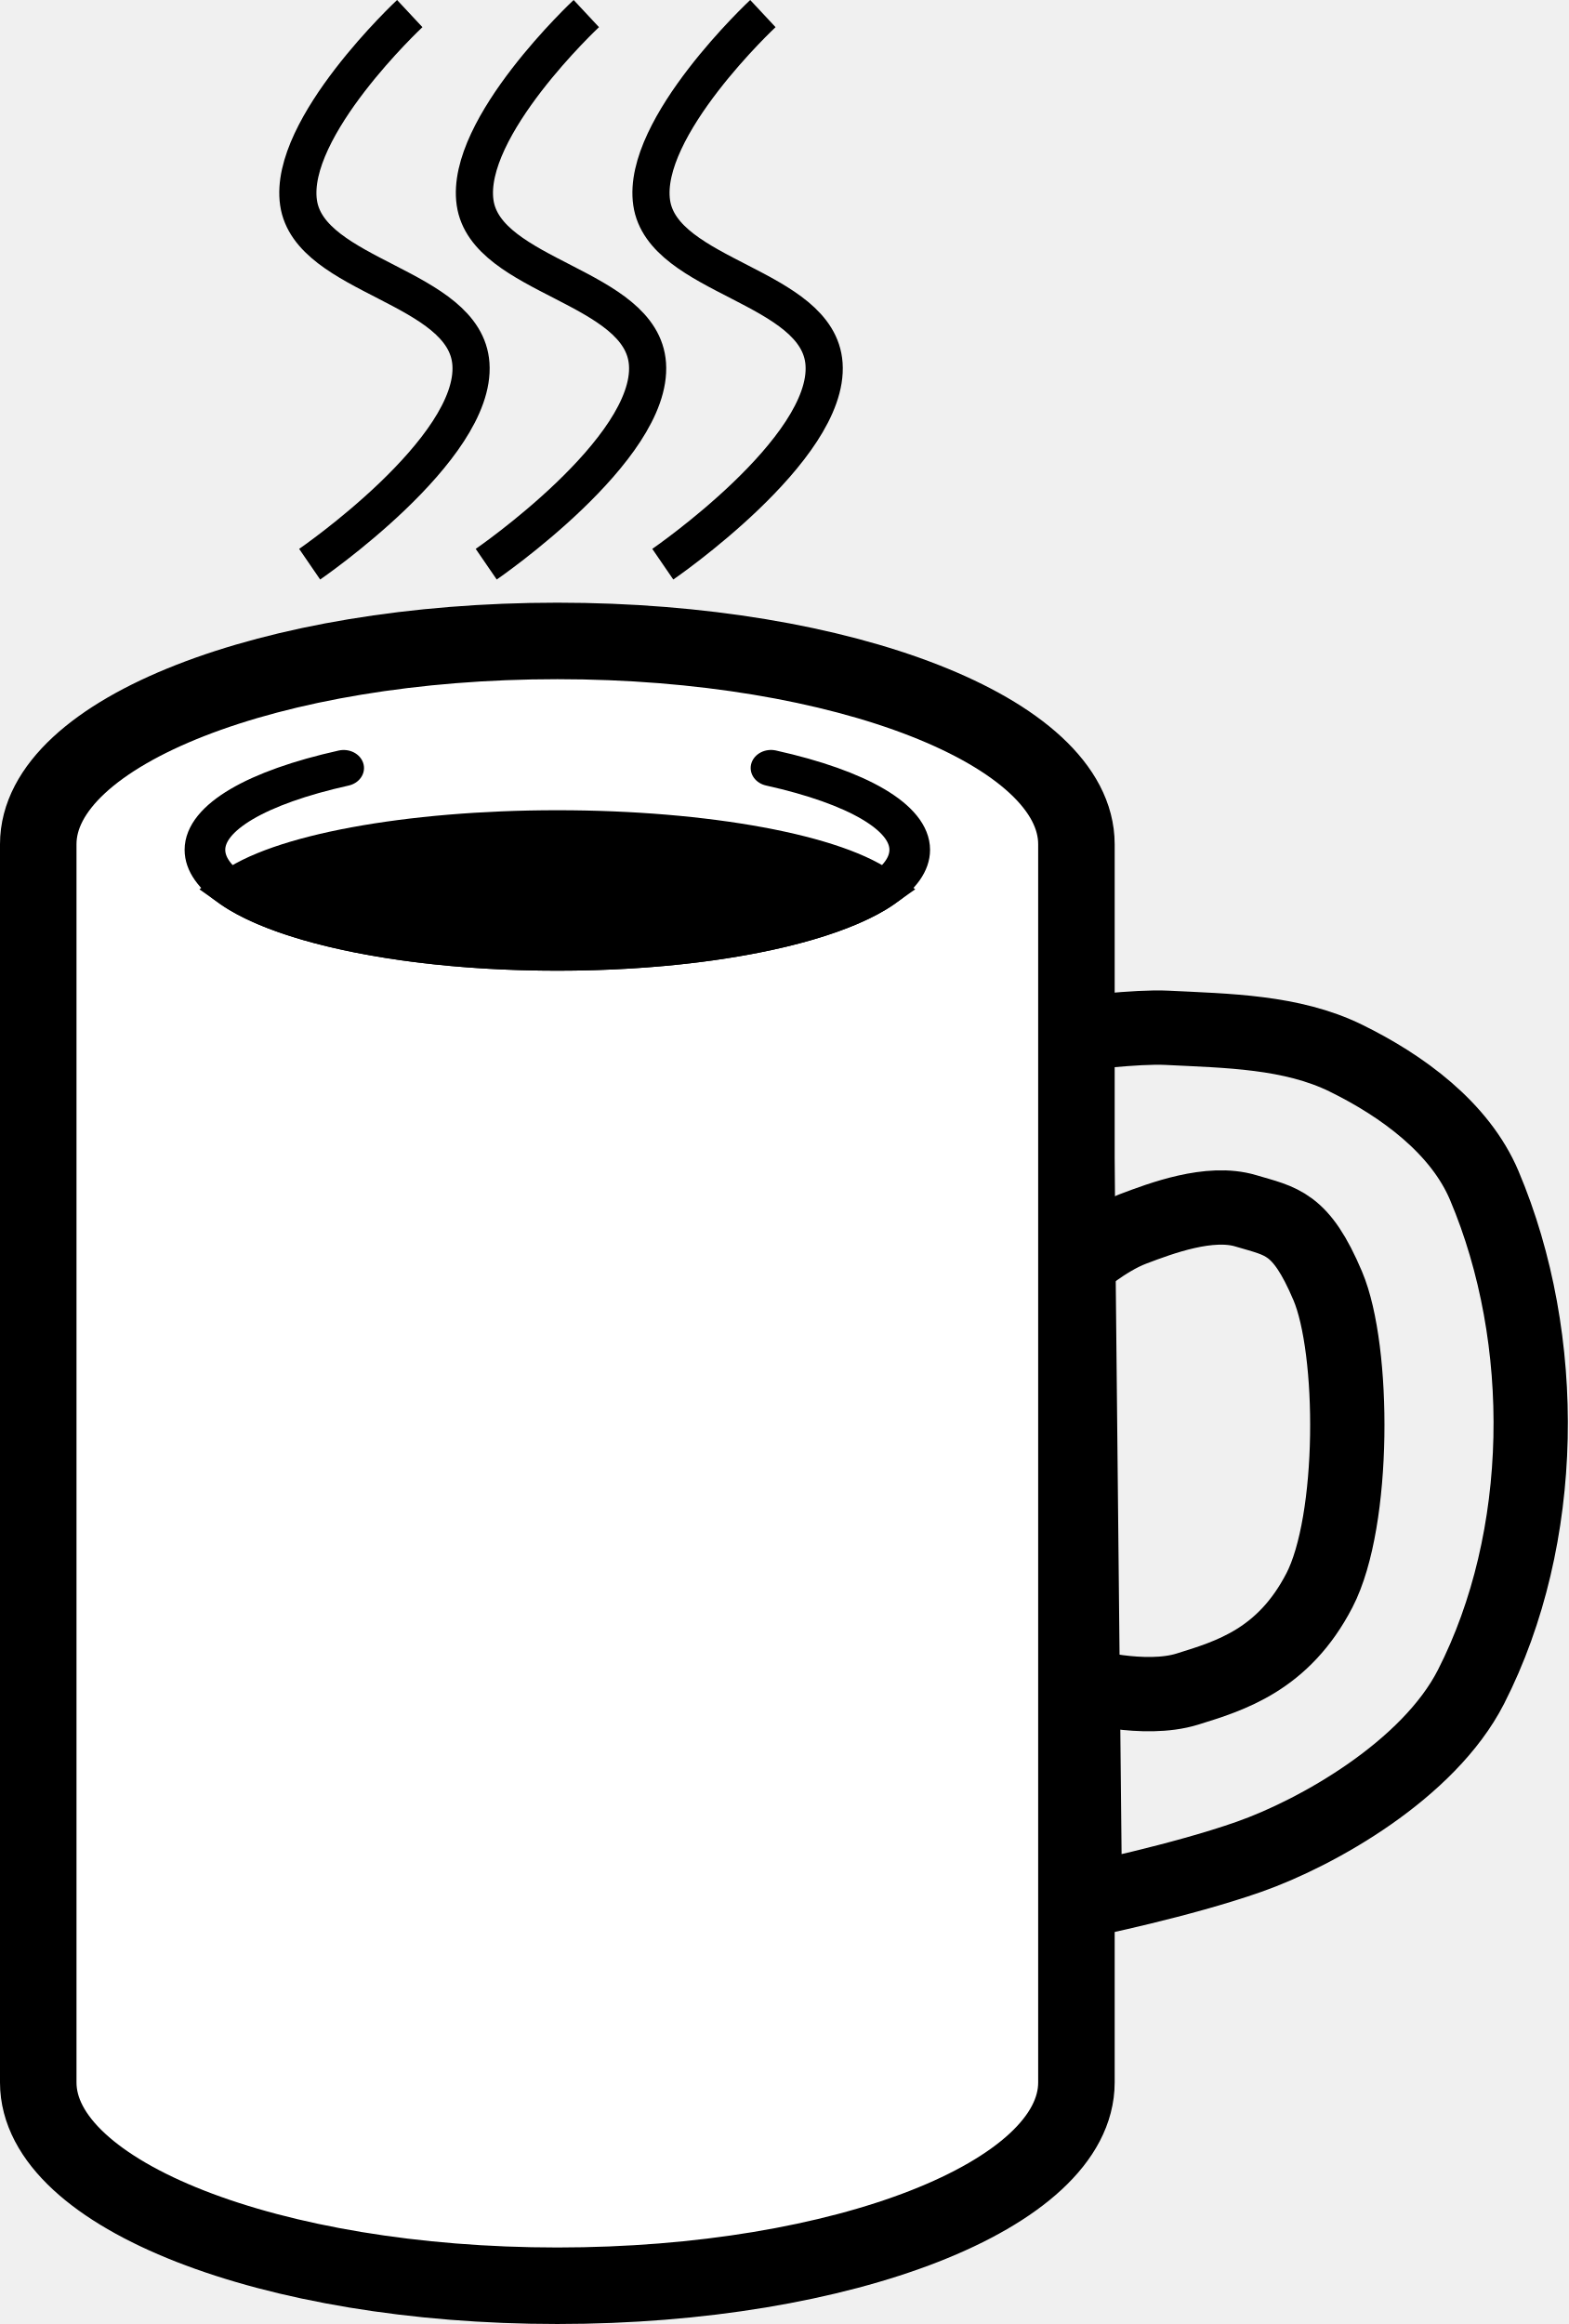
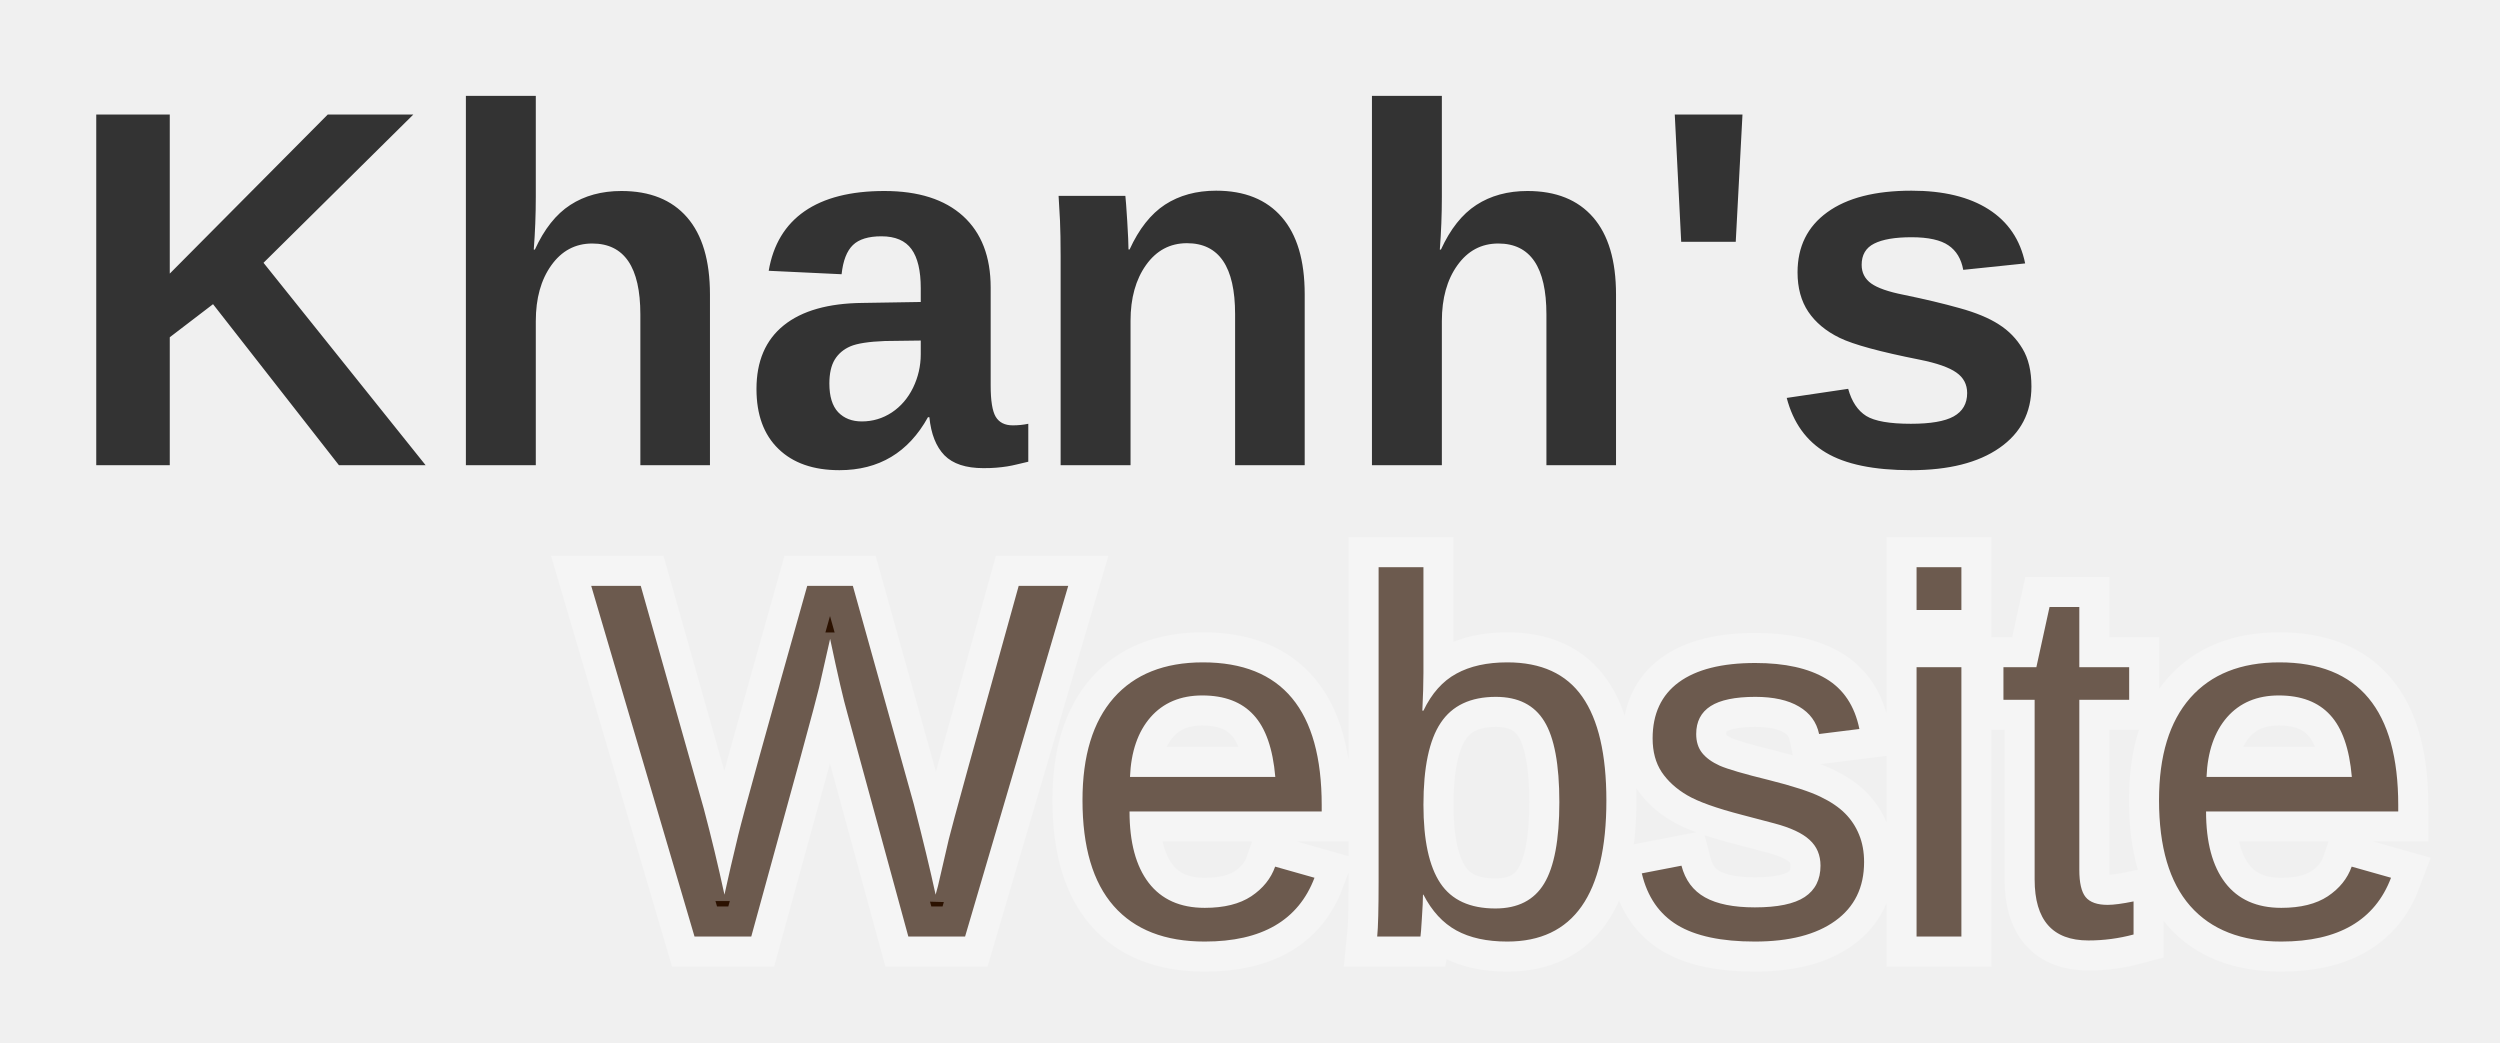
- <svg xmlns="http://www.w3.org/2000/svg" width="93.104mm" height="137.949mm" viewBox="0 0 93.104 137.949" version="1.1" id="svg1565">
-   <defs id="defs1562">
-     <rect x="972.856" y="407.327" width="965.582" height="821.927" id="rect13246" />
-   </defs>
-   <g id="layer1" transform="translate(-74.00475,-25.13932)">
-     <g aria-label="Khanh's Site" transform="matrix(0.2645833,0,0,0.2645833,-67.83852,265.9786)" id="text13244" style="font-size:192px;line-height:1.25;white-space:pre;shape-inside:url(#rect13246)">
-       <path d="m 1158.272,465.826 h 17.25 v 58.5 l 58.5,-58.5 h 21.75 l -51,51 51.75,77.25 h -20.25 l -43.5,-65.25 -17.25,17.25 v 48 h -17.25 z" style="font-family:'MS PGothic';-inkscape-font-specification:'MS PGothic';text-align:center;text-anchor:middle" id="path879" />
-       <path d="m 1270.772,465.826 h 15 v 59.25 q 12.75,-16.5 27.75,-16.5 15.75,0 23.25,7.5 7.5,7.5 7.5,18 v 60 h -15 v -56.25 q 0,-8.25 -5.25,-13.5 -3.75,-3.75 -10.5,-3.75 -8.25,0 -15,6.75 -8.25,8.25 -12.75,23.25 v 43.5 h -15 z" style="font-family:'MS PGothic';-inkscape-font-specification:'MS PGothic';text-align:center;text-anchor:middle" id="path881" />
-       <path d="m 1366.022,534.826 q 2.25,-10.5 9.75,-18 8.25,-8.25 24,-8.25 18.75,0 27,8.25 7.5,7.5 7.5,17.25 v 47.25 q 0,8.25 6,12.75 h -18 q -3,-3 -3,-9.75 -11.25,11.25 -28.5,11.25 -14.25,0 -21.75,-7.5 -6.75,-6.75 -6.75,-15.75 0,-10.5 6.75,-17.25 7.5,-7.5 21,-9.75 9,-1.5 15.75,-3.75 9.75,-2.25 13.5,-4.5 0,-6 -4.5,-10.5 -4.5,-4.5 -12.75,-4.5 -10.5,0 -15,4.5 -3,3 -4.5,8.25 z m 53.25,16.5 q -4.5,1.5 -8.25,2.25 -12.75,3 -19.5,4.5 -6,1.5 -9,4.5 -3.75,3.75 -3.75,8.25 0,5.25 3.75,9 2.25,2.25 9.75,2.25 12.75,0 21,-8.25 5.25,-5.25 6,-7.5 z" style="font-family:'MS PGothic';-inkscape-font-specification:'MS PGothic';text-align:center;text-anchor:middle" id="path883" />
-       <path d="m 1473.272,594.076 h -15 v -84 h 15 v 15 q 13.5,-16.5 28.5,-16.5 15,0 24,9 6,6 6,14.25 v 62.25 h -15 v -57.75 q 0,-6.75 -4.5,-11.25 -4.5,-4.5 -12.75,-4.5 -7.5,0 -15,7.5 -11.25,11.25 -11.25,24 z" style="font-family:'MS PGothic';-inkscape-font-specification:'MS PGothic';text-align:center;text-anchor:middle" id="path885" />
-       <path d="m 1554.272,465.826 h 15 v 59.25 q 12.75,-16.5 27.75,-16.5 15.75,0 23.25,7.5 7.5,7.5 7.5,18 v 60 h -15 v -56.25 q 0,-8.25 -5.25,-13.5 -3.75,-3.75 -10.5,-3.75 -8.25,0 -15,6.75 -8.25,8.25 -12.75,23.25 v 43.5 h -15 z" style="font-family:'MS PGothic';-inkscape-font-specification:'MS PGothic';text-align:center;text-anchor:middle" id="path887" />
-       <path d="m 1657.772,479.326 h -7.5 v -16.5 h 17.25 v 16.5 l -9.75,22.5 h -7.5 z" style="font-family:'MS PGothic';-inkscape-font-specification:'MS PGothic';text-align:center;text-anchor:middle" id="path889" />
-       <path d="m 1689.272,534.076 q 0,-9.75 6.75,-16.5 9,-9 25.5,-9 18,0 26.25,8.25 7.5,7.5 7.5,16.5 h -15 q -0.75,-5.25 -3,-7.5 -4.5,-4.5 -16.5,-4.5 -7.5,0 -12,4.5 -3.75,3.75 -3.75,8.25 0,3 2.25,5.25 3,3 18.75,6.75 9.75,2.25 16.5,4.5 6,2.25 9,5.25 6,6 6,14.25 0,9 -7.5,16.5 -9,9 -27.75,9 -18.75,0 -27.75,-9 -7.5,-7.5 -7.5,-18.75 h 15 q 0.75,6.75 3.75,9.75 5.25,5.25 15.75,5.25 12.75,0 17.25,-4.5 3,-3 3,-7.5 0,-3 -3.75,-6.75 -3,-3 -9.75,-4.5 -13.5,-3 -20.25,-5.25 -8.25,-2.25 -12,-6 -6.75,-6.75 -6.75,-14.25 z" style="font-family:'MS PGothic';-inkscape-font-specification:'MS PGothic';text-align:center;text-anchor:middle" id="path891" />
-       <path d="m 1310.147,753.409 q 0,-14.25 10.5,-24.75 10.5,-10.5 32.25,-10.5 23.25,0 35.25,12 10.5,10.5 10.5,24.75 h -17.25 q 0,-9 -6,-15 -6.75,-6.75 -21,-6.75 -15.75,0 -21.75,6 -5.25,5.25 -5.25,12 0,6.75 3,9.75 3.75,3.75 13.5,7.5 17.25,7.5 39,17.25 6,2.25 11.25,7.5 8.25,8.25 8.25,19.5 0,15 -10.5,25.5 -11.25,11.25 -36.75,11.25 -24.75,0 -38.25,-13.5 -9.75,-9.75 -9.75,-28.5 h 17.25 q 0,13.5 6,19.5 8.25,8.25 25.5,8.25 15.75,0 23.25,-7.5 6,-6 6,-12 0,-6.75 -4.5,-11.25 -3.75,-3.75 -12,-7.5 -7.5,-3.75 -19.5,-9 -13.5,-6 -21.75,-9.75 -6,-2.25 -10.5,-6.75 -6.75,-6.75 -6.75,-18 z" style="font-family:'MS PGothic';-inkscape-font-specification:'MS PGothic';text-align:center;text-anchor:middle" id="path893" />
-       <path d="m 1424.147,720.409 h 15 v 19.5 h -15 z m 0,43.5 h 15 v 84 h -15 z" style="font-family:'MS PGothic';-inkscape-font-specification:'MS PGothic';text-align:center;text-anchor:middle" id="path895" />
-       <path d="m 1469.897,734.659 h 15 v 29.25 h 25.5 v 12 h -25.5 v 48.75 q 0,4.5 3.75,8.25 3,3 9.75,3 10.5,0 18.75,-5.25 v 14.25 q -8.25,4.5 -18,4.5 -15,0 -21.75,-6.75 -7.5,-7.5 -7.5,-16.5 v -50.25 h -18 v -12 h 18 z" style="font-family:'MS PGothic';-inkscape-font-specification:'MS PGothic';text-align:center;text-anchor:middle" id="path897" />
-       <path d="m 1528.397,805.909 q 0,-20.25 12.75,-33 10.5,-10.5 27,-10.5 15.75,0 27,11.25 10.5,10.5 10.5,32.25 h -60.75 q 0,15.75 7.5,23.25 6.75,6.75 17.25,6.75 10.5,0 15,-4.5 5.25,-5.25 5.25,-12 h 16.5 q -3,13.5 -9.75,20.25 -9.75,9.75 -27,9.75 -18,0 -29.25,-11.25 -12,-12 -12,-32.25 z m 39,-30.75 q -9,0 -15,6 -5.25,5.25 -6.75,12.75 h 42.75 q 0,-7.5 -6,-13.5 -5.25,-5.25 -15,-5.25 z" style="font-family:'MS PGothic';-inkscape-font-specification:'MS PGothic';text-align:center;text-anchor:middle" id="path899" />
-     </g>
-     <g aria-label="khánh" id="text5966" style="font-size:42.333px;line-height:1.25;stroke-width:0.265;paint-order:stroke fill markers" transform="translate(182.1778,94.85474)">
-       <path d="m -447.279,159.332 -7.751,5.351 8.186,18.069 -5.85,-2.513 -5.746,-13.424 -3.183,2.146 v 7.441 l -5.25,-2.256 v -33.445 l 5.25,2.256 v 20.36 l 8.372,-6.552 z" style="font-weight:bold;font-family:'Yu Gothic';-inkscape-font-specification:'Yu Gothic Bold';fill:#130000;fill-opacity:1;paint-order:stroke fill markers" id="path19312" />
-       <path d="m -437.045,150.867 v 14.139 q 3.121,-3.922 7.462,-3.253 3.163,0.487 4.982,2.814 1.654,2.115 1.654,5.154 v 16.764 l -5.457,-0.841 v -15.234 q 0,-3.907 -3.225,-4.404 -1.488,-0.229 -3.059,0.769 -1.344,0.847 -2.356,2.386 v 15.152 l -5.333,-0.822 v -33.445 z" style="font-weight:bold;font-family:'Yu Gothic';-inkscape-font-specification:'Yu Gothic Bold';paint-order:stroke fill markers" id="path19314" />
-       <path d="m -416.517,168.971 c 1.199,-4.272 4.403,-6.408 9.612,-6.408 6.008,0 9.012,2.57 9.012,7.71 v 9.219 c 0,2.246 0.124,4.534 0.372,6.863 h -4.899 c -0.152,-0.868 -0.282,-1.881 -0.393,-3.039 -1.667,2.398 -4.107,3.597 -7.317,3.597 -2.301,0 -4.107,-0.703 -5.416,-2.108 -1.158,-1.24 -1.736,-2.839 -1.736,-4.796 0,-4.134 2.529,-6.69 7.586,-7.669 1.874,-0.358 4.086,-0.579 6.635,-0.661 v -1.323 c 0,-1.543 -0.365,-2.639 -1.096,-3.287 -0.634,-0.551 -1.612,-0.827 -2.935,-0.827 -1.213,0 -2.219,0.393 -3.018,1.178 -0.73,0.717 -1.206,1.681 -1.426,2.894 z m 13.457,5.994 c -1.778,0.041 -3.555,0.269 -5.333,0.682 -2.536,0.606 -3.803,1.922 -3.803,3.948 0,2.343 1.24,3.514 3.721,3.514 2.26,0 4.065,-1.275 5.416,-3.824 z m -2.541,-21.035 c 1.5,-0.992 4.67,-0.421 4.67,-0.421 3.031,1.239 -3.627,6.47 -8.144,6.47 0,0 1.52,-4.756 3.474,-6.049 z" style="font-weight:bold;font-family:'Yu Gothic';-inkscape-font-specification:'Yu Gothic Bold';paint-order:stroke fill markers" id="path19316" />
-       <path d="m -385.654,162.187 v 4.072 q 1.53,-2.598 3.638,-4.264 1.922,-1.503 3.989,-1.941 3.163,-0.67 4.982,1.012 1.654,1.51 1.654,4.569 v 16.764 l -5.457,1.156 v -15.276 q 0,-3.907 -3.225,-3.224 -1.488,0.315 -3.059,1.847 -1.344,1.339 -2.356,3.248 v 15.234 l -5.333,1.13 v -23.234 z" style="font-weight:bold;font-family:'Yu Gothic';-inkscape-font-specification:'Yu Gothic Bold';paint-order:stroke fill markers" id="path19318" />
-       <path d="m -359.507,145.74 v 14.139 q 3.121,-5.906 7.462,-7.995 3.163,-1.523 4.982,-0.352 1.654,1.064 1.654,4.103 v 16.764 l -5.457,2.627 v -15.234 q 0,-3.907 -3.225,-2.354 -1.488,0.717 -3.059,2.713 -1.344,1.701 -2.356,3.884 v 15.152 l -5.333,2.567 v -33.445 z" style="font-weight:bold;font-family:'Yu Gothic';-inkscape-font-specification:'Yu Gothic Bold';paint-order:stroke fill markers" id="path19320" />
-     </g>
-     <g id="g964" transform="matrix(0.441147,0,0,0.441147,90.842,76.28489)">
-       <path id="ellipse311" style="fill:#ffffff;fill-opacity:1;fill-rule:evenodd;stroke:#000000;stroke-width:10.295;stroke-miterlimit:4;stroke-dasharray:none;stroke-opacity:1" d="m 36.833,-29.697 c -38.579,-8e-5 -69.853,12.246 -69.853,27.353 0,166.61 0,0 0,166.61 -1.9e-4,15.107 31.274,27.353 69.853,27.353 38.579,-3e-5 69.853,-12.246 69.853,-27.353 0,-166.61 0,0 0,-166.61 1.8e-4,-15.107 -31.274,-27.353 -69.853,-27.353 z" />
-       <g id="g17915" transform="matrix(1.114605,0,0,0.9901214,490.5622,-71.86127)">
-         <path id="ellipse3438" style="fill:none;fill-rule:evenodd;stroke:#000000;stroke-width:4.907;stroke-linecap:round;stroke-miterlimit:4;stroke-dasharray:none;stroke-opacity:1" d="m -432.871,59.859 c -10.551,2.643 -16.746,6.751 -16.752,11.11 0,7.72 19.049,13.978 42.547,13.978 23.498,-5.2e-5 42.546,-6.258 42.546,-13.978 0,-4.361 -6.196,-8.472 -16.751,-11.116" />
-         <path id="path3987" style="fill:#000000;fill-opacity:1;fill-rule:evenodd;stroke:#000000;stroke-width:4.907;stroke-linecap:round;stroke-miterlimit:4;stroke-dasharray:none;stroke-opacity:1" d="m -407.079,68.045 a 41.45,11.894 0 0 0 -39.397,8.209 c 6.345,5.099 21.593,8.692 39.397,8.692 17.809,-4e-5 33.06,-3.595 39.402,-8.697 a 41.45,11.894 0 0 0 -39.402,-8.204 z" />
-       </g>
-       <path style="fill:none;fill-opacity:1;stroke:#000000;stroke-width:10;stroke-linecap:butt;stroke-linejoin:miter;stroke-miterlimit:4;stroke-dasharray:none;stroke-opacity:1" d="m 106.643,54.277 c 0,0 3.863,-3.422 7.671,-4.864 3.808,-1.443 10.315,-3.882 15.154,-2.432 4.84,1.45 7.397,1.518 11.038,10.103 3.641,8.585 3.723,31.624 -1.123,40.972 -4.845,9.348 -11.977,11.483 -17.773,13.283 -5.797,1.801 -14.219,-0.561 -14.219,-0.561 z" id="path11034" />
-       <path style="fill:none;fill-opacity:1;stroke:#000000;stroke-width:10;stroke-linecap:butt;stroke-linejoin:miter;stroke-miterlimit:4;stroke-dasharray:none;stroke-opacity:1" d="m 106.637,23.18 c 0,0 8.132,-1.029 12.204,-0.824 8.141,0.409 16.792,0.497 24.11,4.086 7.574,3.714 15.334,9.37 18.62,17.139 8.762,20.715 8.438,47.418 -1.786,67.452 -5.7,11.168 -20.643,19.625 -29.865,22.868 -9.222,3.243 -22.093,5.868 -22.093,5.868 z" id="path11680" />
-       <path style="fill:none;stroke:#000000;stroke-width:5;stroke-linecap:butt;stroke-linejoin:miter;stroke-miterlimit:4;stroke-dasharray:none;stroke-opacity:1" d="m 3.503,-40.023 c 0,0 22.512,-15.438 21.702,-26.941 -0.744,-10.563 -21.738,-11.593 -23.199,-21.702 -1.461,-10.11 14.967,-25.444 14.967,-25.444" id="path19862" />
-       <path style="fill:none;stroke:#000000;stroke-width:5;stroke-linecap:butt;stroke-linejoin:miter;stroke-miterlimit:4;stroke-dasharray:none;stroke-opacity:1" d="m 27.263,-40.023 c 0,0 22.512,-15.438 21.702,-26.941 -0.744,-10.563 -21.738,-11.593 -23.199,-21.702 -1.461,-10.11 14.967,-25.444 14.967,-25.444" id="path20332" />
-       <path style="fill:none;stroke:#000000;stroke-width:5;stroke-linecap:butt;stroke-linejoin:miter;stroke-miterlimit:4;stroke-dasharray:none;stroke-opacity:1" d="m 51.023,-40.023 c 0,0 22.512,-15.438 21.702,-26.941 -0.744,-10.563 -21.738,-11.593 -23.199,-21.702 -1.461,-10.11 14.967,-25.444 14.967,-25.444" id="path20334" />
-     </g>
-     <g id="g34877" transform="matrix(0.5703486,0,0,0.5703486,-40.31533,330.145)">
-       <path style="fill:none;stroke:#000000;stroke-width:10;stroke-linecap:round;stroke-linejoin:miter;stroke-miterlimit:4;stroke-dasharray:none;stroke-opacity:1" d="M 27.424,152.997 C 17.045,136.521 19.215,104.036 53.405,92.857" id="path4922" />
-       <path style="fill:none;stroke:#000000;stroke-width:10;stroke-linecap:round;stroke-linejoin:miter;stroke-miterlimit:4;stroke-dasharray:none;stroke-opacity:1" d="M 25.981,208.086 C 10.55,193.053 5.503,162.974 39.693,151.795" id="path5403" />
-       <g id="g34839">
-         <path style="fill:none;stroke:#000000;stroke-width:10;stroke-linecap:round;stroke-linejoin:miter;stroke-miterlimit:4;stroke-dasharray:none;stroke-opacity:1" d="M 59.419,102.479 C 36.803,59.706 90.04,40.612 112.343,59.9 c 27.732,-17.773 50.823,0.141 54.848,11.547" id="path1614" />
-         <path style="fill:none;stroke:#000000;stroke-width:10;stroke-linecap:round;stroke-linejoin:miter;stroke-miterlimit:4;stroke-dasharray:none;stroke-opacity:1" d="m 95.984,100.796 c -31.88,0.149 -32.473,45.111 -0.722,44.745" id="path3900" />
-         <path style="fill:none;stroke:#000000;stroke-width:9.129;stroke-linecap:round;stroke-linejoin:miter;stroke-miterlimit:4;stroke-dasharray:none;stroke-opacity:1" d="m 90.535,173 c -17.975,0.083 -18.31,25.028 -0.407,24.825" id="path4495" />
-         <path style="fill:none;stroke:#000000;stroke-width:10;stroke-linecap:round;stroke-linejoin:miter;stroke-miterlimit:4;stroke-dasharray:none;stroke-opacity:1" d="m 57.273,134.06 c -18.439,0.106 -18.782,31.993 -0.417,31.734" id="path4803" />
-         <path style="fill:none;stroke:#000000;stroke-width:10;stroke-linecap:round;stroke-linejoin:miter;stroke-miterlimit:4;stroke-dasharray:none;stroke-opacity:1" d="M 52.464,198.087 C 37.461,216.885 62.67,239.28 77.49,220.451" id="path4805" />
-         <path style="fill:none;stroke:#000000;stroke-width:10;stroke-linecap:round;stroke-linejoin:miter;stroke-miterlimit:4;stroke-dasharray:none;stroke-opacity:1" d="M 53.405,240.322 C 28.833,238.038 11.517,205.072 42.098,185.473" id="path5808" />
-         <path style="fill:none;stroke:#000000;stroke-width:10;stroke-linecap:round;stroke-linejoin:miter;stroke-miterlimit:4;stroke-dasharray:none;stroke-opacity:1" d="m 54.093,225.557 c 1.302,36.273 32.427,37.621 48.99,22.794 4.064,-3.638 8.885,-7.416 16.33,-1.021 7.445,6.396 32.934,20.847 48.309,-7.655" id="path6170" />
-         <path style="fill:none;stroke:#000000;stroke-width:10;stroke-linecap:round;stroke-linejoin:miter;stroke-miterlimit:4;stroke-dasharray:none;stroke-opacity:1" d="m 86.843,80.107 c 0,0 -1.181,-4.643 -6.014,-7.217 -4.833,-2.574 -23.335,-2.406 -23.335,-2.406" id="path7972" />
-         <path style="fill:none;stroke:#000000;stroke-width:10;stroke-linecap:round;stroke-linejoin:miter;stroke-miterlimit:4;stroke-dasharray:none;stroke-opacity:1" d="M 112,83.475 V 59.9" id="path8528" />
-         <path style="fill:none;stroke:#000000;stroke-width:10;stroke-linecap:round;stroke-linejoin:miter;stroke-miterlimit:4;stroke-dasharray:none;stroke-opacity:1" d="M 112,105.126 V 199.907" id="path8530" />
-         <path style="fill:none;stroke:#000000;stroke-width:10;stroke-linecap:round;stroke-linejoin:miter;stroke-miterlimit:4;stroke-dasharray:none;stroke-opacity:1" d="m 112,220.355 v 23.816" id="path8532" />
-         <path style="fill:none;stroke:#000000;stroke-width:10;stroke-linecap:round;stroke-linejoin:round;stroke-miterlimit:4;stroke-dasharray:none;stroke-opacity:1" d="m 175,100 h 15 V 80 h 15" id="path8536" />
-         <g id="g10747" style="stroke:#000000;stroke-opacity:1">
-           <g id="g10628" style="stroke:#000000;stroke-opacity:1">
-             <path style="fill:none;stroke:#000000;stroke-width:10.893;stroke-linecap:round;stroke-linejoin:round;stroke-miterlimit:4;stroke-dasharray:none;stroke-opacity:1" d="m 140.447,140.91 v 27.234 h 27.234 v -27.234 z" id="path8534" />
-             <g id="g10365" transform="translate(0.59218,123.8895)" style="stroke:#000000;stroke-opacity:1">
-               <path style="fill:none;stroke:#000000;stroke-width:10;stroke-linecap:round;stroke-linejoin:miter;stroke-miterlimit:4;stroke-dasharray:none;stroke-opacity:1" d="M 147.217,5 V 15" id="path8550" />
-               <path style="fill:none;stroke:#000000;stroke-width:10;stroke-linecap:round;stroke-linejoin:miter;stroke-miterlimit:4;stroke-dasharray:none;stroke-opacity:1" d="M 159.726,5 V 15" id="path10361" />
-             </g>
-             <g id="g10619" transform="translate(0.59218,165.1647)" style="stroke:#000000;stroke-opacity:1">
-               <path style="fill:none;stroke:#000000;stroke-width:10;stroke-linecap:round;stroke-linejoin:miter;stroke-miterlimit:4;stroke-dasharray:none;stroke-opacity:1" d="M 147.217,5 V 15" id="path10615" />
-               <path style="fill:none;stroke:#000000;stroke-width:10;stroke-linecap:round;stroke-linejoin:miter;stroke-miterlimit:4;stroke-dasharray:none;stroke-opacity:1" d="M 159.726,5 V 15" id="path10617" />
-             </g>
-           </g>
-           <g id="g10636" transform="rotate(90,91.82282,92.87846)" style="stroke:#000000;stroke-opacity:1">
-             <path style="fill:none;stroke:#000000;stroke-width:10;stroke-linecap:round;stroke-linejoin:miter;stroke-miterlimit:4;stroke-dasharray:none;stroke-opacity:1" d="M 147.217,5 V 15" id="path10632" />
-             <path style="fill:none;stroke:#000000;stroke-width:10;stroke-linecap:round;stroke-linejoin:miter;stroke-miterlimit:4;stroke-dasharray:none;stroke-opacity:1" d="M 159.726,5 V 15" id="path10634" />
-           </g>
-           <g id="g10642" transform="rotate(90,71.18519,72.24083)" style="stroke:#000000;stroke-opacity:1">
-             <path style="fill:none;stroke:#000000;stroke-width:10;stroke-linecap:round;stroke-linejoin:miter;stroke-miterlimit:4;stroke-dasharray:none;stroke-opacity:1" d="M 147.217,5 V 15" id="path10638" />
-             <path style="fill:none;stroke:#000000;stroke-width:10;stroke-linecap:round;stroke-linejoin:miter;stroke-miterlimit:4;stroke-dasharray:none;stroke-opacity:1" d="M 159.726,5 V 15" id="path10640" />
-           </g>
-         </g>
-         <path style="fill:none;stroke:#000000;stroke-width:10;stroke-linecap:round;stroke-linejoin:round;stroke-miterlimit:4;stroke-dasharray:none;stroke-opacity:1" d="M 180.337,118.46 H 208 V 99.549 h 20.752" id="path11118" />
-         <path style="fill:none;stroke:#000000;stroke-width:8.779;stroke-linecap:round;stroke-linejoin:miter;stroke-miterlimit:4;stroke-dasharray:none;stroke-opacity:1" d="m 192.885,136.399 h 18.17" id="path11603" />
-         <path style="fill:none;stroke:#000000;stroke-width:10.092;stroke-linecap:round;stroke-linejoin:miter;stroke-miterlimit:4;stroke-dasharray:none;stroke-opacity:1" d="M 193.574,154.2 H 217.583" id="path11605" />
-         <path style="fill:none;stroke:#000000;stroke-width:10.092;stroke-linecap:round;stroke-linejoin:miter;stroke-miterlimit:4;stroke-dasharray:none;stroke-opacity:1" d="m 193.093,171.28 h 24.009" id="path11607" />
-         <path style="fill:none;stroke:#000000;stroke-width:11.459;stroke-linecap:round;stroke-linejoin:miter;stroke-miterlimit:4;stroke-dasharray:none;stroke-opacity:1" d="m 176.751,190.766 h 30.953" id="path11609" />
-         <path style="fill:none;stroke:#000000;stroke-width:10;stroke-linecap:round;stroke-linejoin:round;stroke-miterlimit:4;stroke-dasharray:none;stroke-opacity:1" d="m 166.385,208.042 h 27.663 v 18.911 h 20.752" id="path11691" />
-       </g>
-     </g>
+ <svg xmlns="http://www.w3.org/2000/svg" width="249.19mm" height="103.946mm" viewBox="0 0 249.19 103.946" version="1.1" id="svg5">
+   <defs id="defs2">
+     </defs>
+   <g id="layer1" transform="translate(72.73443,-64.97003)">
+     <text xml:space="preserve" style="font-size:50.8px;line-height:0;font-family:Arial;-inkscape-font-specification:Arial;letter-spacing:0px;word-spacing:0px;opacity:1;fill:#333333;fill-opacity:1;stroke:#ffffff;stroke-width:0;stroke-miterlimit:4;stroke-dasharray:none;stroke-opacity:0.306" x="-66.53" y="111.334" id="text50106">
+       <tspan id="tspan50104" style="font-weight:bold;font-size:50.8px;fill:#333333;fill-opacity:1;stroke:#ffffff;stroke-width:0;stroke-miterlimit:4;stroke-dasharray:none;stroke-opacity:0.306" x="-66.53" y="111.334">Khanh's </tspan>
+     </text>
+     <text xml:space="preserve" style="font-size:50.8px;line-height:0;font-family:Arial;-inkscape-font-specification:Arial;letter-spacing:0px;word-spacing:0px;stroke-width:6;stroke-miterlimit:4;stroke-dasharray:none" x="-14.024" y="158.321" id="text25288">
+       <tspan id="tspan25286" style="font-size:50.8px;fill:#2b1100;stroke:#ffffff;stroke-width:6;stroke-miterlimit:4;stroke-dasharray:none;stroke-opacity:0.306" x="-14.024" y="158.321">Website</tspan>
+     </text>
  </g>
</svg>
